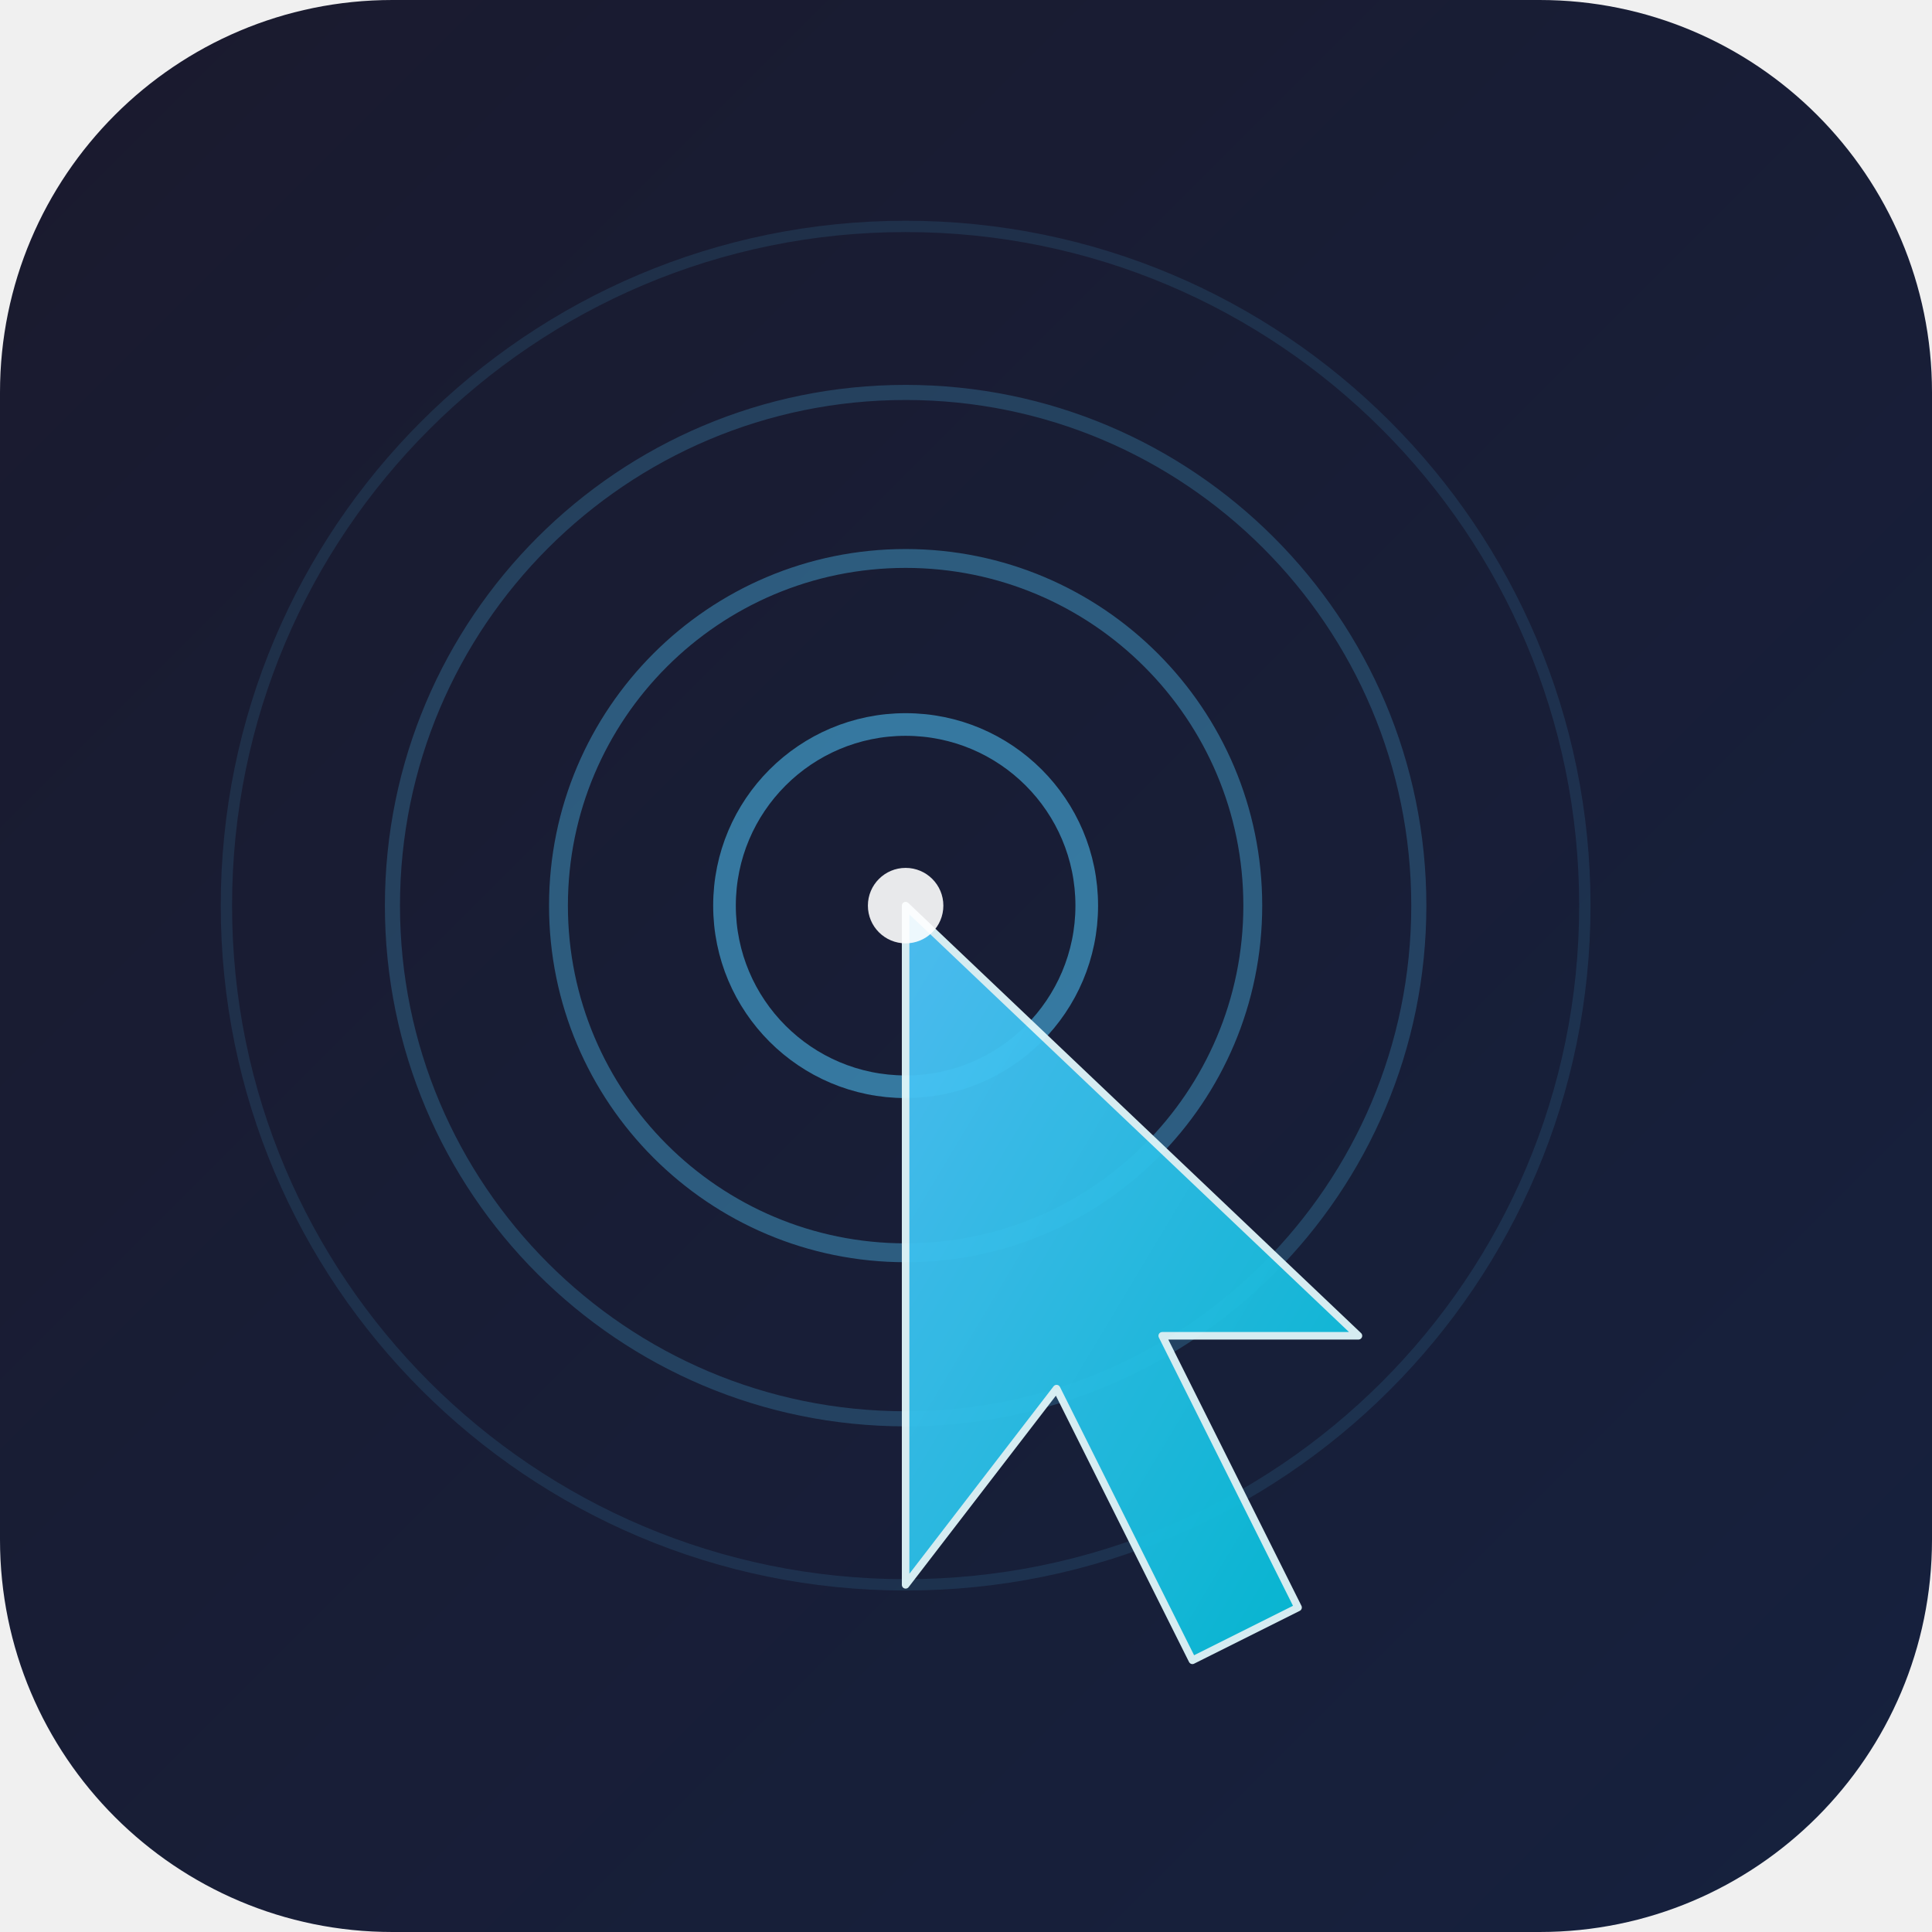
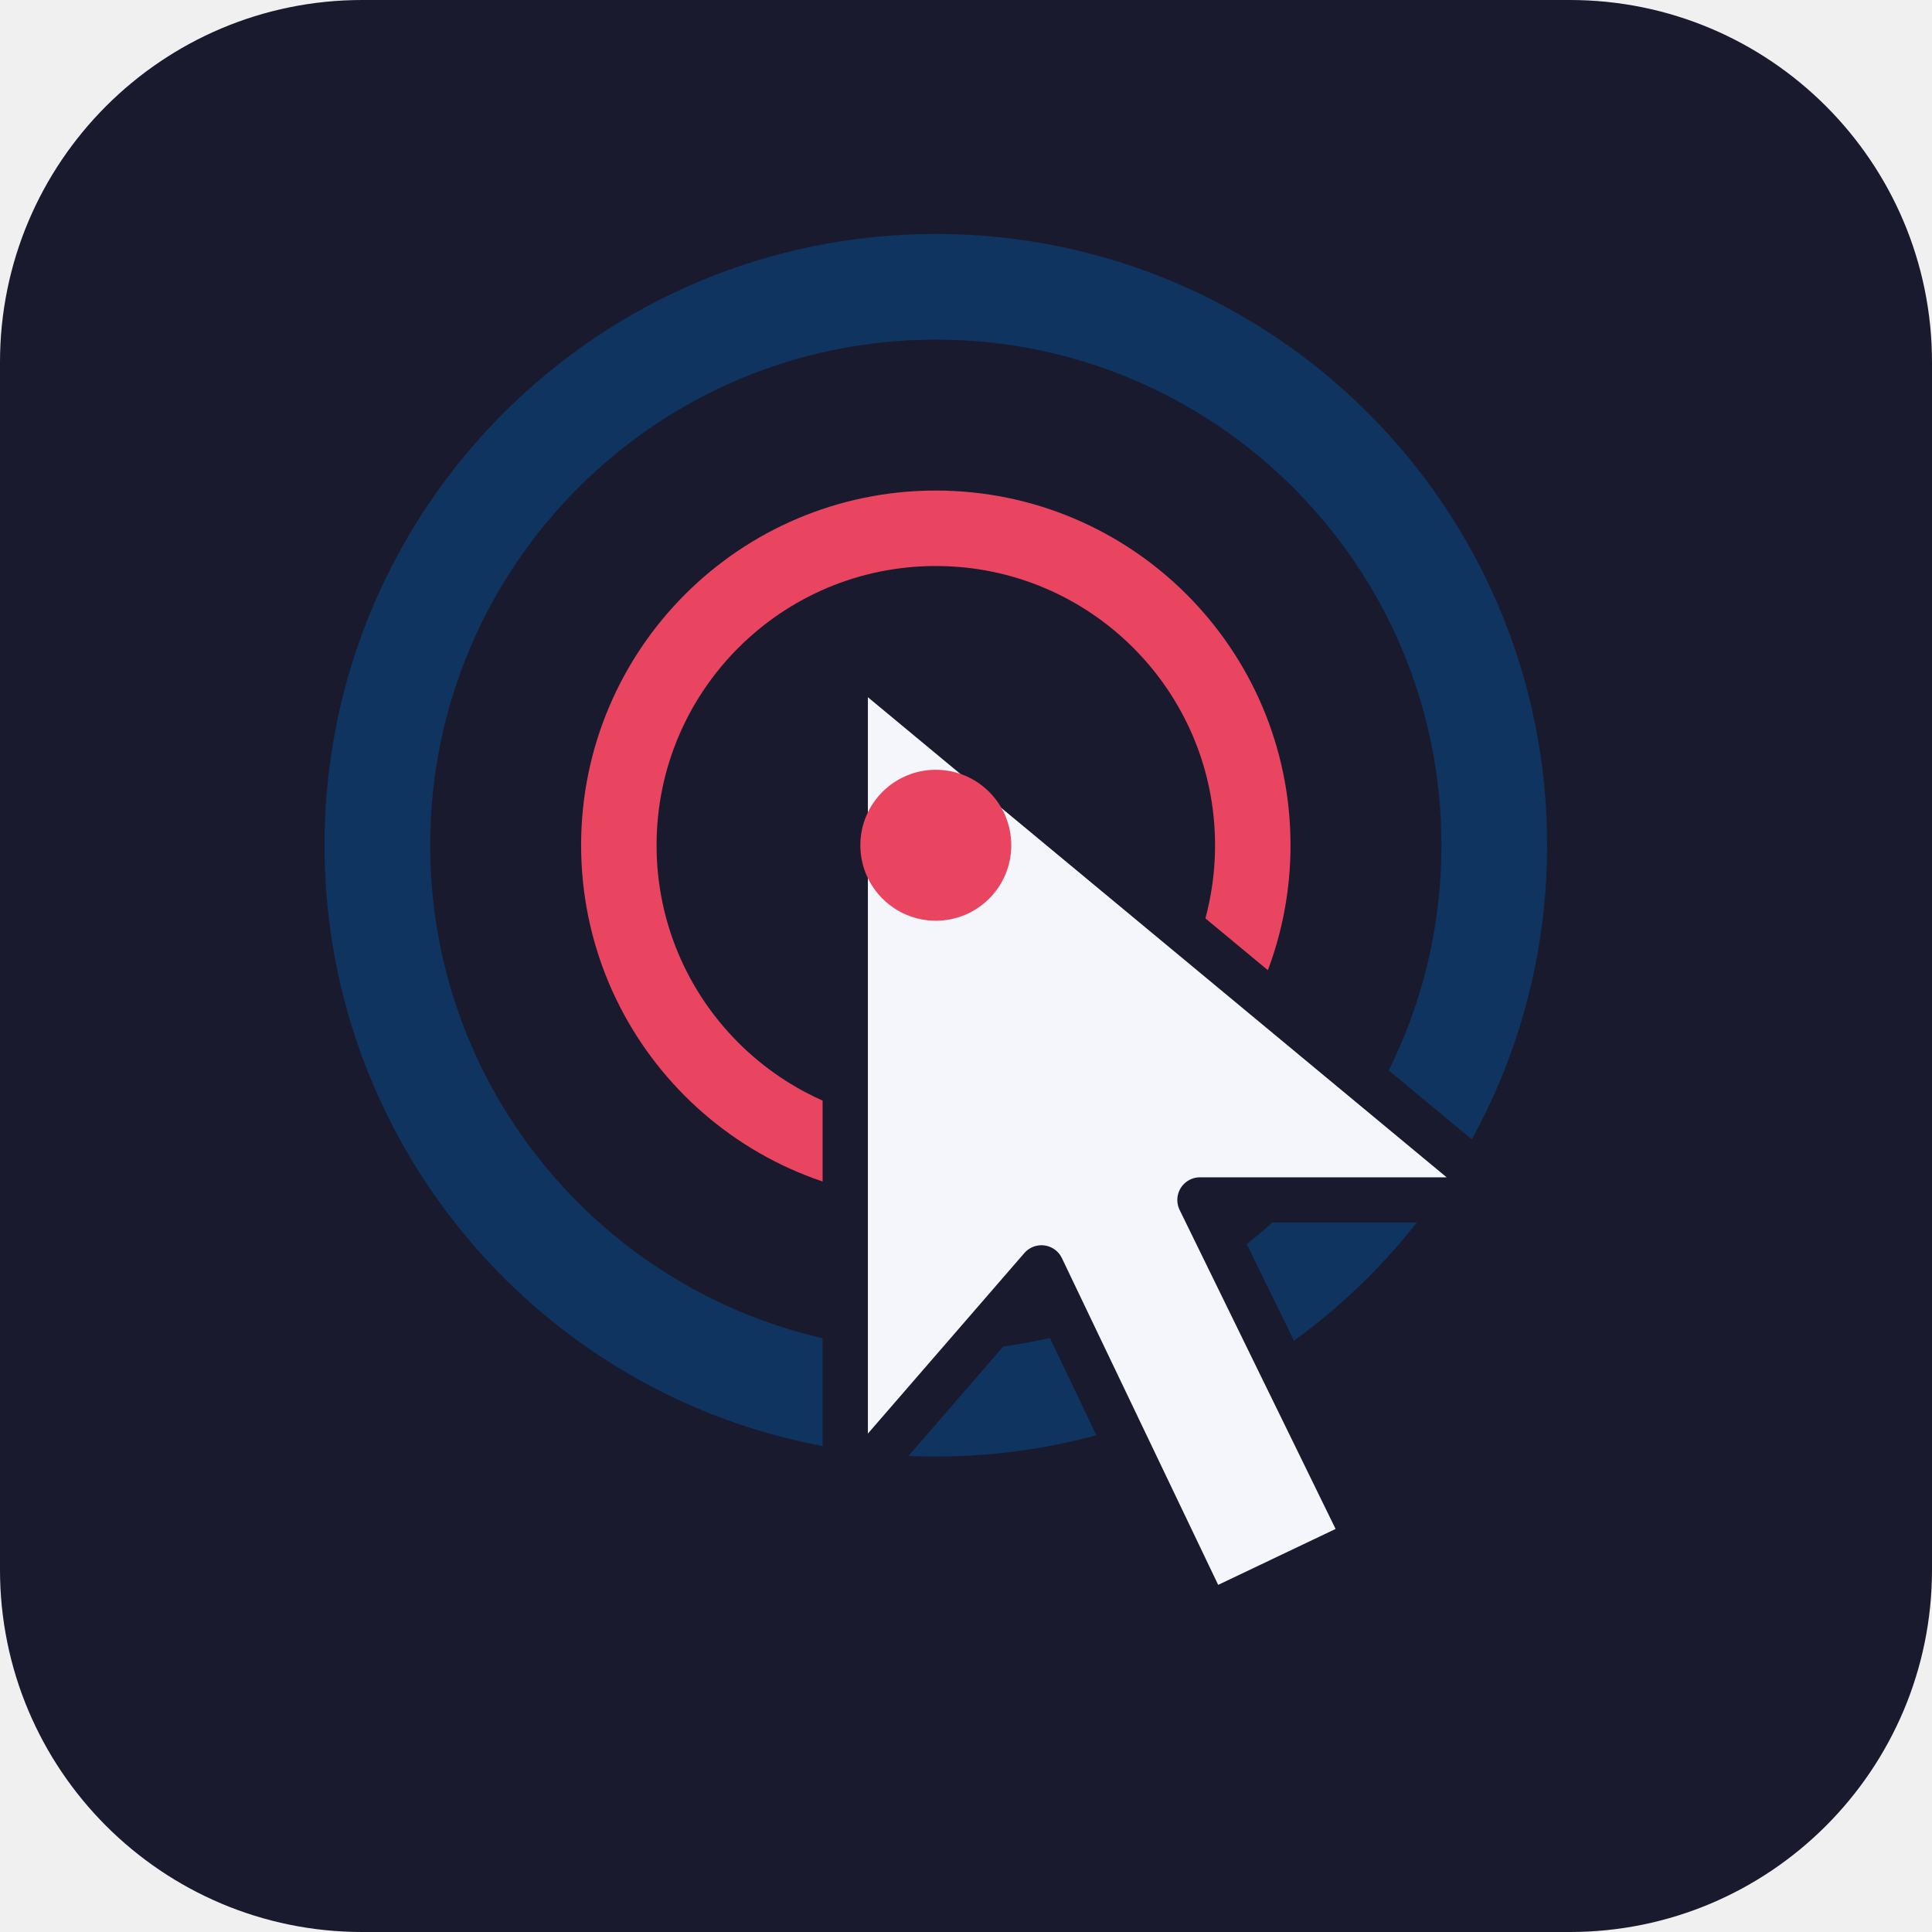
<svg xmlns="http://www.w3.org/2000/svg" viewBox="0 0 256 256" width="256" height="256">
-   <defs>
-     <linearGradient id="bg" x1="0" y1="0" x2="256" y2="256" gradientUnits="userSpaceOnUse">
-       <stop offset="0" stop-color="#1A1A2E" />
-       <stop offset="1" stop-color="#16213E" />
-     </linearGradient>
-     <linearGradient id="cursorGrad" x1="0" y1="0" x2="1" y2="1">
-       <stop offset="0" stop-color="#4FC3F7" />
-       <stop offset="1" stop-color="#00BCD4" />
-     </linearGradient>
-   </defs>
-   <rect width="256" height="256" rx="52" fill="url(#bg)" />
-   <circle cx="120" cy="120" r="90" fill="none" stroke="#4FC3F7" stroke-width="1.5" opacity="0.12" />
-   <circle cx="120" cy="120" r="68" fill="none" stroke="#4FC3F7" stroke-width="2" opacity="0.22" />
-   <circle cx="120" cy="120" r="46" fill="none" stroke="#4FC3F7" stroke-width="2.5" opacity="0.38" />
-   <circle cx="120" cy="120" r="24" fill="none" stroke="#4FC3F7" stroke-width="3" opacity="0.55" />
-   <path d="M120 120 L120 210 L140 184 L158 220 L172 213 L154 177 L180 177 Z" fill="url(#cursorGrad)" stroke="#E0F7FA" stroke-width="1" stroke-linejoin="round" opacity="0.95" />
-   <circle cx="120" cy="120" r="5" fill="#FFFFFF" opacity="0.9" />
+   <rect width="256" height="256" rx="48" fill="#1a1a2e" />
+   <circle cx="124" cy="112" r="74" fill="none" stroke="#0f3460" stroke-width="14" />
+   <circle cx="124" cy="112" r="42" fill="none" stroke="#e94560" stroke-width="10" />
+   <path d="M112 86v112l26-30 22 46 21-10-22-45h41z" fill="#f4f6fb" stroke="#1a1a2e" stroke-width="6" stroke-linejoin="round" />
+   <circle cx="124" cy="112" r="10" fill="#e94560" />
</svg>
